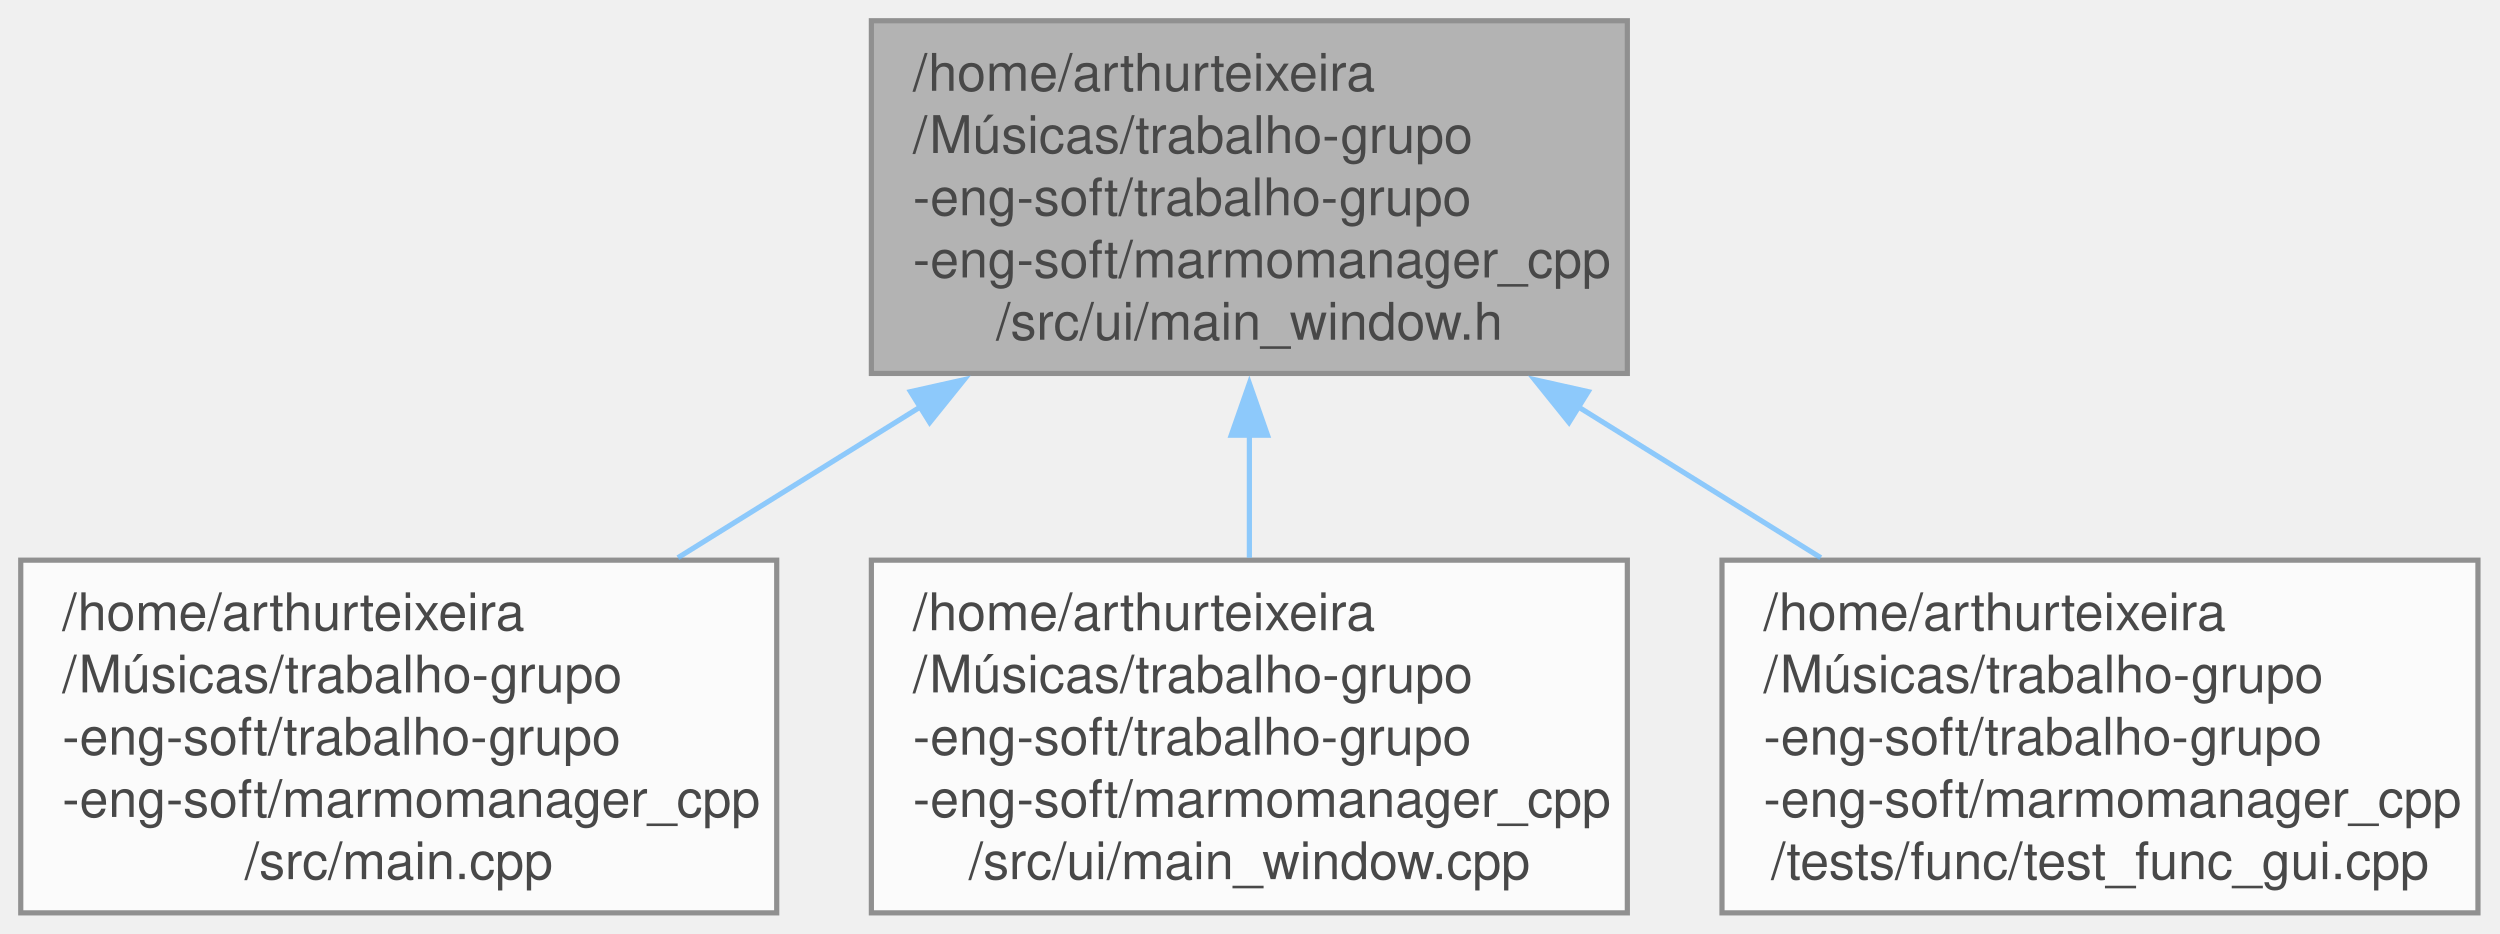
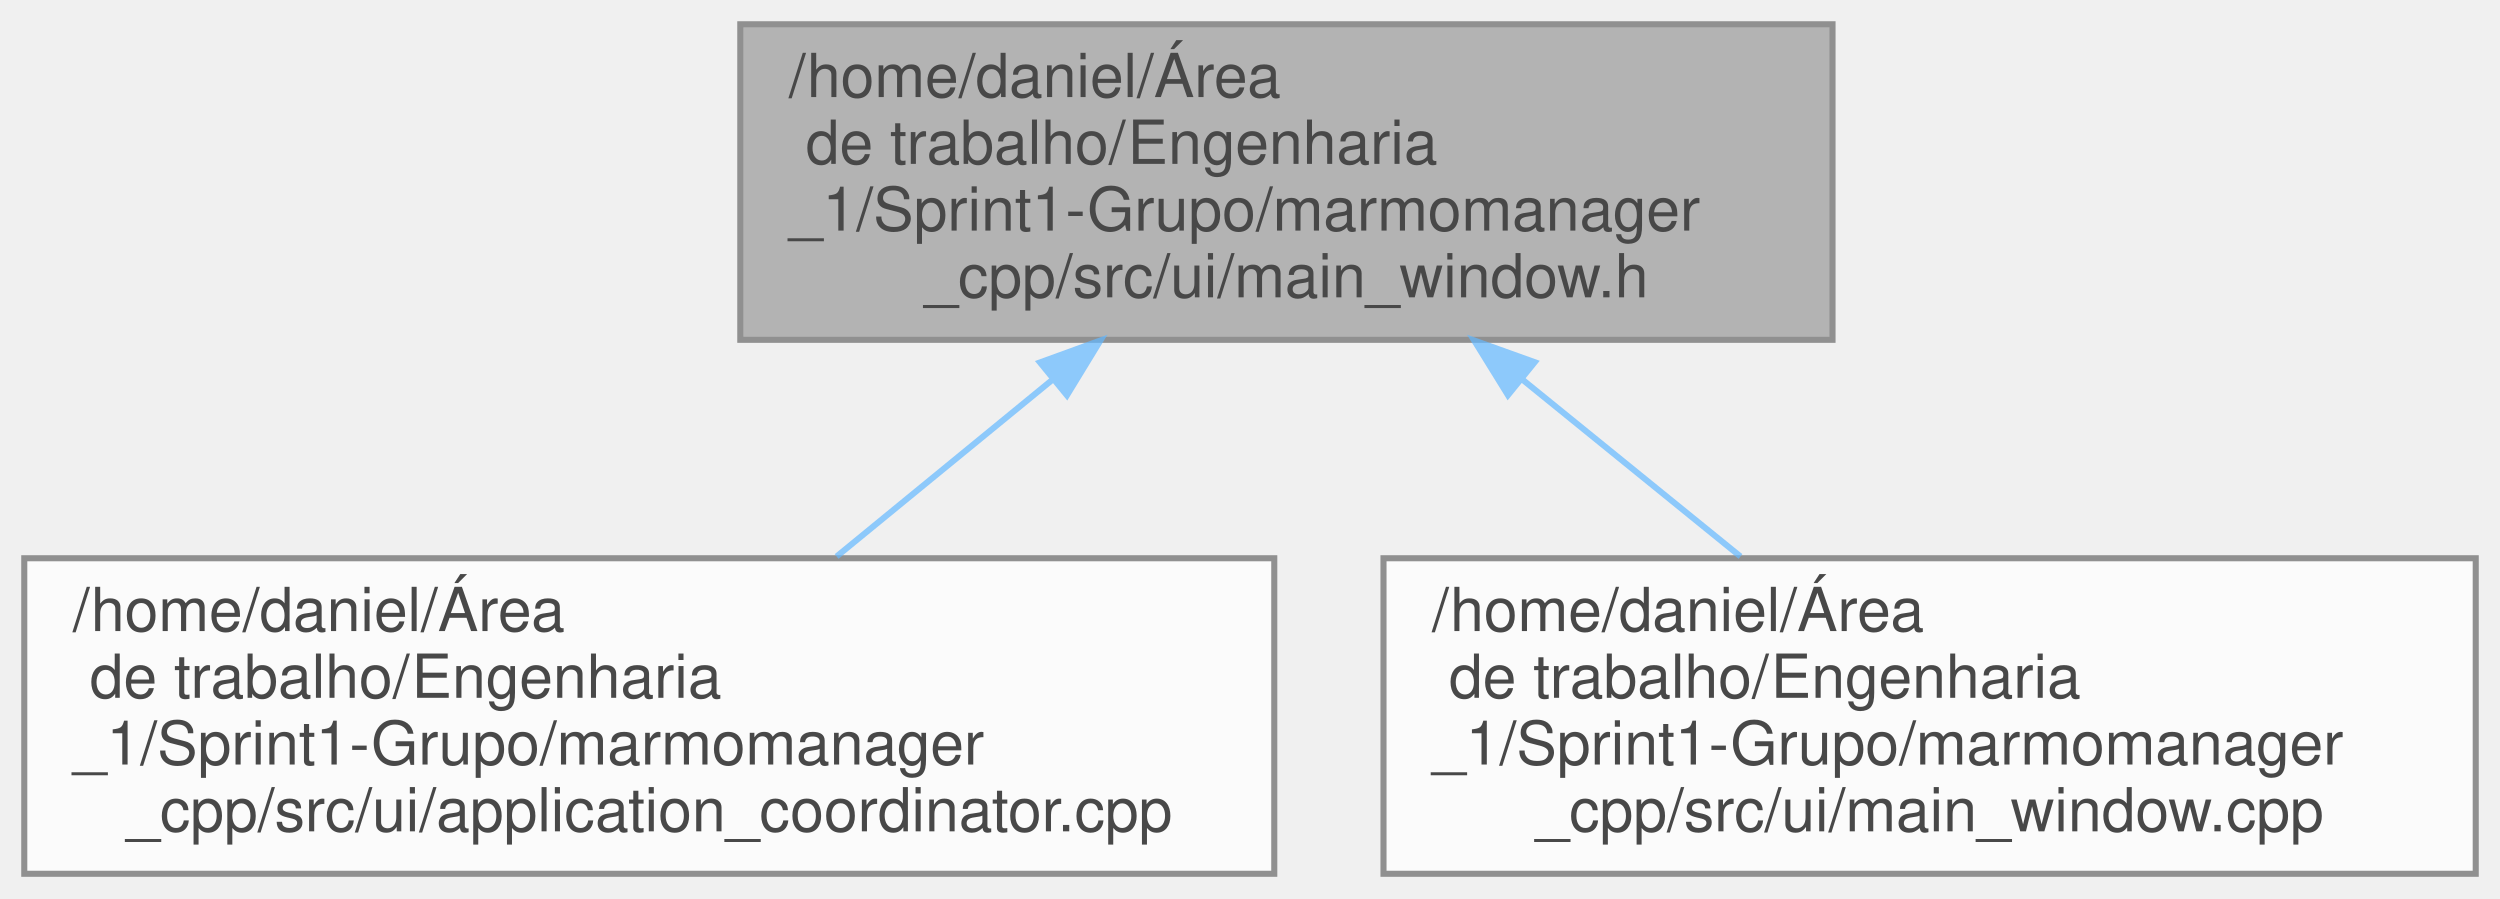
- <svg xmlns="http://www.w3.org/2000/svg" xmlns:xlink="http://www.w3.org/1999/xlink" width="482pt" height="180pt" viewBox="0.00 0.00 482.00 180.00">
+ <svg xmlns="http://www.w3.org/2000/svg" xmlns:xlink="http://www.w3.org/1999/xlink" width="412pt" height="148pt" viewBox="0.00 0.00 412.00 148.00">
  <svg id="main" version="1.1" xml:space="preserve">
    <style type="text/css">
.node, .edge {opacity: 0.7;}
.node.selected, .edge.selected {opacity: 1;}
.edge:hover path { stroke: red; }
.edge:hover polygon { stroke: red; fill: red; }
</style>
    <svg id="graph" class="graph">
-       <g id="graph0" class="graph" transform="scale(1 1) rotate(0) translate(4 176)">
+       <g id="graph0" class="graph" transform="scale(1 1) rotate(0) translate(4 144)">
        <g id="Node000001" class="node">
          <g id="a_Node000001">
            <a xlink:title="Cabeçalho para a view principal MarmoManagerApp.">
-               <polygon fill="#999999" stroke="#666666" points="309.75,-172 164,-172 164,-104 309.75,-104 309.75,-172" />
-               <text xml:space="preserve" text-anchor="start" x="172" y="-158.5" font-family="Helvetica,sans-Serif" font-size="10.00">/home/arthurteixeira</text>
-               <text xml:space="preserve" text-anchor="start" x="172" y="-146.5" font-family="Helvetica,sans-Serif" font-size="10.00">/Músicas/trabalho-grupo</text>
-               <text xml:space="preserve" text-anchor="start" x="172" y="-134.5" font-family="Helvetica,sans-Serif" font-size="10.00">-eng-soft/trabalho-grupo</text>
-               <text xml:space="preserve" text-anchor="start" x="172" y="-122.5" font-family="Helvetica,sans-Serif" font-size="10.00">-eng-soft/marmomanager_cpp</text>
-               <text xml:space="preserve" text-anchor="middle" x="236.88" y="-110.5" font-family="Helvetica,sans-Serif" font-size="10.00">/src/ui/main_window.h</text>
+               <polygon fill="#999999" stroke="#666666" points="298,-140 118,-140 118,-88 298,-88 298,-140" />
+               <text text-anchor="start" x="126" y="-128" font-family="Helvetica,sans-Serif" font-size="10.00">/home/daniel/Área</text>
+               <text text-anchor="start" x="126" y="-117" font-family="Helvetica,sans-Serif" font-size="10.00"> de trabalho/Engenharia</text>
+               <text text-anchor="start" x="126" y="-106" font-family="Helvetica,sans-Serif" font-size="10.00">_1/Sprint1-Grupo/marmomanager</text>
+               <text text-anchor="middle" x="208" y="-95" font-family="Helvetica,sans-Serif" font-size="10.00">_cpp/src/ui/main_window.h</text>
            </a>
          </g>
        </g>
        <g id="Node000002" class="node">
          <g id="a_Node000002">
-             <a xlink:href="main_8cpp.html" target="_top" xlink:title=" ">
-               <polygon fill="white" stroke="#666666" points="145.75,-68 0,-68 0,0 145.75,0 145.75,-68" />
-               <text xml:space="preserve" text-anchor="start" x="8" y="-54.5" font-family="Helvetica,sans-Serif" font-size="10.00">/home/arthurteixeira</text>
-               <text xml:space="preserve" text-anchor="start" x="8" y="-42.5" font-family="Helvetica,sans-Serif" font-size="10.00">/Músicas/trabalho-grupo</text>
-               <text xml:space="preserve" text-anchor="start" x="8" y="-30.5" font-family="Helvetica,sans-Serif" font-size="10.00">-eng-soft/trabalho-grupo</text>
-               <text xml:space="preserve" text-anchor="start" x="8" y="-18.5" font-family="Helvetica,sans-Serif" font-size="10.00">-eng-soft/marmomanager_cpp</text>
-               <text xml:space="preserve" text-anchor="middle" x="72.88" y="-6.5" font-family="Helvetica,sans-Serif" font-size="10.00">/src/main.cpp</text>
+             <a xlink:href="application__coordinator_8cpp_source.html" target="_top" xlink:title=" ">
+               <polygon fill="white" stroke="#666666" points="206,-52 0,-52 0,0 206,0 206,-52" />
+               <text text-anchor="start" x="8" y="-40" font-family="Helvetica,sans-Serif" font-size="10.00">/home/daniel/Área</text>
+               <text text-anchor="start" x="8" y="-29" font-family="Helvetica,sans-Serif" font-size="10.00"> de trabalho/Engenharia</text>
+               <text text-anchor="start" x="8" y="-18" font-family="Helvetica,sans-Serif" font-size="10.00">_1/Sprint1-Grupo/marmomanager</text>
+               <text text-anchor="middle" x="103" y="-7" font-family="Helvetica,sans-Serif" font-size="10.00">_cpp/src/ui/application_coordinator.cpp</text>
            </a>
          </g>
        </g>
        <g id="edge1_Node000001_Node000002" class="edge">
          <g id="a_edge1_Node000001_Node000002">
            <a xlink:title=" ">
-               <path fill="none" stroke="#63b8ff" d="M173.67,-97.69C158.16,-88.04 141.71,-77.81 126.7,-68.47" />
-               <polygon fill="#63b8ff" stroke="#63b8ff" points="171.55,-100.49 181.89,-102.8 175.25,-94.55 171.55,-100.49" />
+               <path fill="none" stroke="#63b8ff" d="M169.43,-81.41C157.72,-71.82 145.01,-61.41 133.87,-52.29" />
+               <polygon fill="#63b8ff" stroke="#63b8ff" points="167.39,-84.27 177.35,-87.89 171.83,-78.85 167.39,-84.27" />
            </a>
          </g>
        </g>
        <g id="Node000003" class="node">
          <g id="a_Node000003">
-             <a xlink:href="main__window_8cpp.html" target="_top" xlink:title=" ">
-               <polygon fill="white" stroke="#666666" points="309.75,-68 164,-68 164,0 309.75,0 309.75,-68" />
-               <text xml:space="preserve" text-anchor="start" x="172" y="-54.5" font-family="Helvetica,sans-Serif" font-size="10.00">/home/arthurteixeira</text>
-               <text xml:space="preserve" text-anchor="start" x="172" y="-42.5" font-family="Helvetica,sans-Serif" font-size="10.00">/Músicas/trabalho-grupo</text>
-               <text xml:space="preserve" text-anchor="start" x="172" y="-30.5" font-family="Helvetica,sans-Serif" font-size="10.00">-eng-soft/trabalho-grupo</text>
-               <text xml:space="preserve" text-anchor="start" x="172" y="-18.5" font-family="Helvetica,sans-Serif" font-size="10.00">-eng-soft/marmomanager_cpp</text>
-               <text xml:space="preserve" text-anchor="middle" x="236.88" y="-6.5" font-family="Helvetica,sans-Serif" font-size="10.00">/src/ui/main_window.cpp</text>
+             <a xlink:href="main__window_8cpp_source.html" target="_top" xlink:title=" ">
+               <polygon fill="white" stroke="#666666" points="404,-52 224,-52 224,0 404,0 404,-52" />
+               <text text-anchor="start" x="232" y="-40" font-family="Helvetica,sans-Serif" font-size="10.00">/home/daniel/Área</text>
+               <text text-anchor="start" x="232" y="-29" font-family="Helvetica,sans-Serif" font-size="10.00"> de trabalho/Engenharia</text>
+               <text text-anchor="start" x="232" y="-18" font-family="Helvetica,sans-Serif" font-size="10.00">_1/Sprint1-Grupo/marmomanager</text>
+               <text text-anchor="middle" x="314" y="-7" font-family="Helvetica,sans-Serif" font-size="10.00">_cpp/src/ui/main_window.cpp</text>
            </a>
          </g>
        </g>
        <g id="edge2_Node000001_Node000003" class="edge">
          <g id="a_edge2_Node000001_Node000003">
            <a xlink:title=" ">
-               <path fill="none" stroke="#63b8ff" d="M236.88,-92.18C236.88,-84.22 236.88,-76.05 236.88,-68.47" />
-               <polygon fill="#63b8ff" stroke="#63b8ff" points="233.38,-92.09 236.88,-102.09 240.38,-92.09 233.38,-92.09" />
-             </a>
-           </g>
-         </g>
-         <g id="Node000004" class="node">
-           <g id="a_Node000004">
-             <a xlink:href="test__func__gui_8cpp.html" target="_top" xlink:title=" ">
-               <polygon fill="white" stroke="#666666" points="473.75,-68 328,-68 328,0 473.75,0 473.75,-68" />
-               <text xml:space="preserve" text-anchor="start" x="336" y="-54.5" font-family="Helvetica,sans-Serif" font-size="10.00">/home/arthurteixeira</text>
-               <text xml:space="preserve" text-anchor="start" x="336" y="-42.5" font-family="Helvetica,sans-Serif" font-size="10.00">/Músicas/trabalho-grupo</text>
-               <text xml:space="preserve" text-anchor="start" x="336" y="-30.5" font-family="Helvetica,sans-Serif" font-size="10.00">-eng-soft/trabalho-grupo</text>
-               <text xml:space="preserve" text-anchor="start" x="336" y="-18.5" font-family="Helvetica,sans-Serif" font-size="10.00">-eng-soft/marmomanager_cpp</text>
-               <text xml:space="preserve" text-anchor="middle" x="400.88" y="-6.5" font-family="Helvetica,sans-Serif" font-size="10.00">/tests/func/test_func_gui.cpp</text>
-             </a>
-           </g>
-         </g>
-         <g id="edge3_Node000001_Node000004" class="edge">
-           <g id="a_edge3_Node000001_Node000004">
-             <a xlink:title=" ">
-               <path fill="none" stroke="#63b8ff" d="M300.08,-97.69C315.59,-88.04 332.04,-77.81 347.05,-68.47" />
-               <polygon fill="#63b8ff" stroke="#63b8ff" points="298.5,-94.55 291.86,-102.8 302.2,-100.49 298.5,-94.55" />
+               <path fill="none" stroke="#63b8ff" d="M246.94,-81.41C258.76,-71.82 271.59,-61.41 282.83,-52.29" />
+               <polygon fill="#63b8ff" stroke="#63b8ff" points="244.51,-78.88 238.94,-87.89 248.92,-84.31 244.51,-78.88" />
            </a>
          </g>
        </g>
      </g>
    </svg>
  </svg>
  <style type="text/css">

[data-mouse-over-selected='false'] { opacity: 0.7; }
[data-mouse-over-selected='true']  { opacity: 1.0; }

</style>
</svg>
